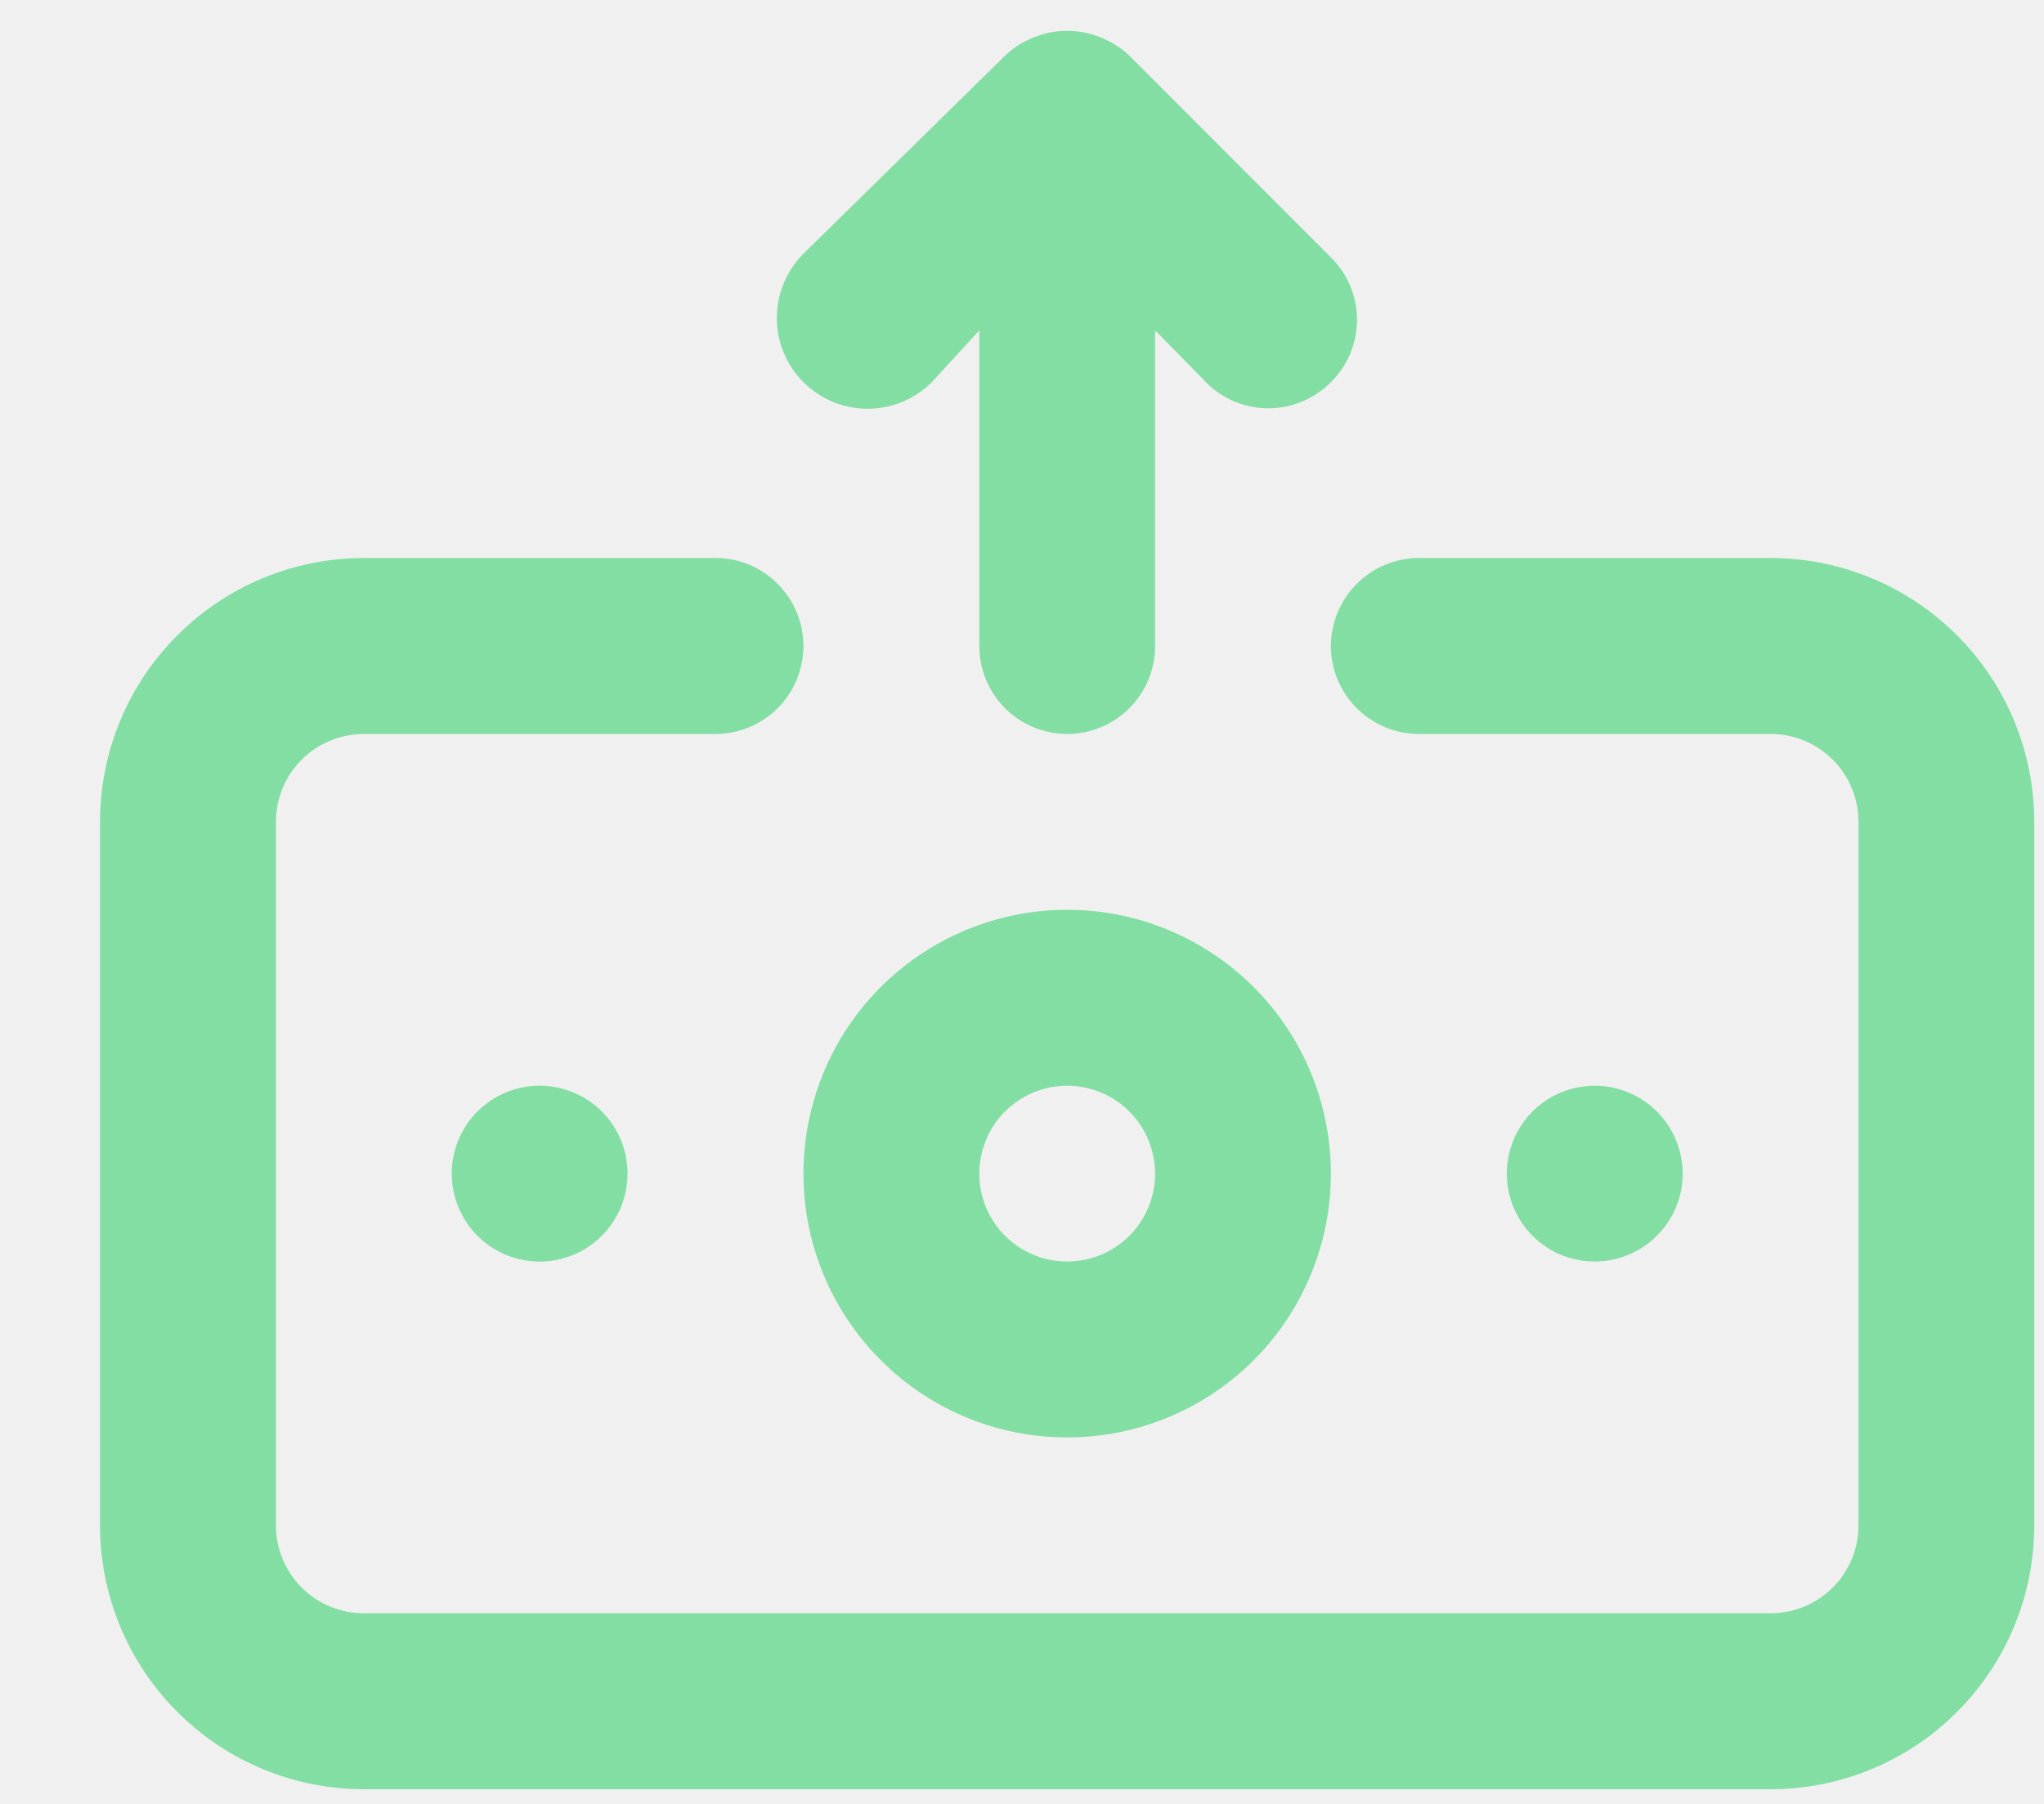
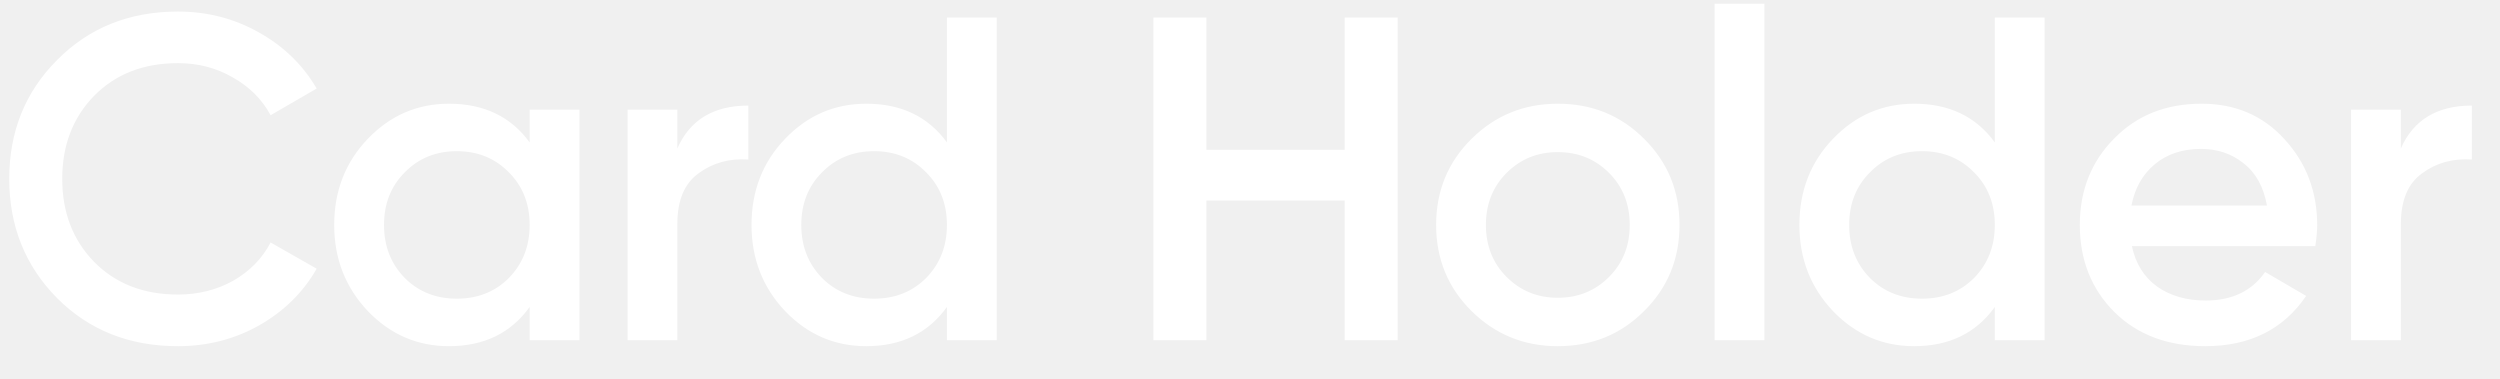
- <svg xmlns="http://www.w3.org/2000/svg" width="17" height="15" viewBox="0 0 17 15" fill="none">
-   <path d="M7.75 3.178L8.145 2.747V5.372C8.145 5.566 8.222 5.752 8.359 5.889C8.496 6.026 8.682 6.103 8.876 6.103C9.07 6.103 9.256 6.026 9.393 5.889C9.53 5.752 9.607 5.566 9.607 5.372V2.747L10.002 3.149C10.068 3.224 10.149 3.284 10.24 3.327C10.331 3.369 10.429 3.392 10.529 3.395C10.63 3.398 10.729 3.38 10.822 3.342C10.915 3.305 10.999 3.249 11.069 3.178C11.138 3.11 11.193 3.029 11.23 2.94C11.267 2.851 11.286 2.755 11.286 2.659C11.286 2.562 11.267 2.467 11.23 2.378C11.193 2.288 11.138 2.208 11.069 2.14L9.395 0.465C9.325 0.398 9.243 0.346 9.154 0.311C8.976 0.238 8.776 0.238 8.598 0.311C8.508 0.346 8.426 0.398 8.357 0.465L6.682 2.11C6.54 2.252 6.461 2.444 6.461 2.644C6.461 2.844 6.54 3.036 6.682 3.178C6.824 3.32 7.016 3.399 7.216 3.399C7.416 3.399 7.608 3.32 7.75 3.178ZM8.876 7.565C8.442 7.565 8.018 7.694 7.657 7.935C7.296 8.176 7.015 8.519 6.849 8.92C6.683 9.321 6.64 9.762 6.724 10.187C6.809 10.613 7.018 11.004 7.325 11.31C7.631 11.617 8.022 11.826 8.448 11.911C8.873 11.995 9.314 11.952 9.715 11.786C10.116 11.62 10.459 11.339 10.7 10.978C10.941 10.617 11.069 10.193 11.069 9.759C11.069 9.177 10.838 8.619 10.427 8.208C10.016 7.797 9.458 7.565 8.876 7.565ZM8.876 10.49C8.731 10.49 8.59 10.448 8.47 10.367C8.349 10.287 8.256 10.173 8.2 10.039C8.145 9.905 8.13 9.758 8.159 9.617C8.187 9.475 8.256 9.344 8.359 9.242C8.461 9.14 8.591 9.07 8.733 9.042C8.875 9.014 9.022 9.028 9.156 9.084C9.289 9.139 9.403 9.233 9.484 9.353C9.564 9.473 9.607 9.615 9.607 9.759C9.607 9.953 9.53 10.139 9.393 10.276C9.256 10.413 9.07 10.49 8.876 10.49ZM3.757 9.759C3.757 9.904 3.8 10.045 3.88 10.165C3.961 10.286 4.075 10.379 4.208 10.435C4.342 10.49 4.489 10.505 4.631 10.476C4.773 10.448 4.903 10.379 5.005 10.276C5.108 10.174 5.177 10.044 5.205 9.902C5.234 9.76 5.219 9.613 5.164 9.479C5.109 9.346 5.015 9.232 4.895 9.151C4.774 9.071 4.633 9.028 4.488 9.028C4.294 9.028 4.108 9.105 3.971 9.242C3.834 9.379 3.757 9.565 3.757 9.759ZM13.995 9.759C13.995 9.615 13.952 9.473 13.871 9.353C13.791 9.233 13.677 9.139 13.543 9.084C13.409 9.028 13.262 9.014 13.121 9.042C12.979 9.07 12.848 9.14 12.746 9.242C12.644 9.344 12.574 9.475 12.546 9.617C12.518 9.758 12.532 9.905 12.588 10.039C12.643 10.173 12.737 10.287 12.857 10.367C12.977 10.448 13.119 10.49 13.263 10.49C13.457 10.49 13.643 10.413 13.78 10.276C13.918 10.139 13.995 9.953 13.995 9.759ZM14.726 4.64H11.801C11.607 4.64 11.421 4.717 11.284 4.855C11.147 4.992 11.069 5.178 11.069 5.372C11.069 5.566 11.147 5.752 11.284 5.889C11.421 6.026 11.607 6.103 11.801 6.103H14.726C14.92 6.103 15.106 6.18 15.243 6.317C15.38 6.454 15.457 6.64 15.457 6.834V12.684C15.457 12.878 15.38 13.064 15.243 13.201C15.106 13.338 14.92 13.415 14.726 13.415H3.026C2.832 13.415 2.646 13.338 2.509 13.201C2.372 13.064 2.295 12.878 2.295 12.684V6.834C2.295 6.64 2.372 6.454 2.509 6.317C2.646 6.18 2.832 6.103 3.026 6.103H5.951C6.145 6.103 6.331 6.026 6.468 5.889C6.605 5.752 6.682 5.566 6.682 5.372C6.682 5.178 6.605 4.992 6.468 4.855C6.331 4.717 6.145 4.64 5.951 4.64H3.026C2.444 4.64 1.886 4.872 1.475 5.283C1.063 5.694 0.832 6.252 0.832 6.834V12.684C0.832 13.266 1.063 13.824 1.475 14.235C1.886 14.647 2.444 14.878 3.026 14.878H14.726C15.308 14.878 15.866 14.647 16.277 14.235C16.688 13.824 16.919 13.266 16.919 12.684V6.834C16.919 6.252 16.688 5.694 16.277 5.283C15.866 4.872 15.308 4.64 14.726 4.64Z" fill="#83DEA4" />
+ <svg xmlns="http://www.w3.org/2000/svg" width="66" height="10" viewBox="0 0 66 10" fill="none">
+   <path d="M4.698 9.139C3.416 9.139 2.353 8.717 1.51 7.873C0.666 7.021 0.244 5.97 0.244 4.722C0.244 3.472 0.666 2.426 1.51 1.582C2.353 0.73 3.416 0.305 4.698 0.305C5.468 0.305 6.178 0.487 6.827 0.852C7.484 1.217 7.995 1.712 8.36 2.337L7.144 3.042C6.916 2.62 6.584 2.288 6.146 2.045C5.715 1.793 5.233 1.667 4.698 1.667C3.789 1.667 3.051 1.955 2.483 2.531C1.923 3.107 1.643 3.837 1.643 4.722C1.643 5.605 1.923 6.335 2.483 6.912C3.051 7.488 3.789 7.776 4.698 7.776C5.233 7.776 5.72 7.654 6.158 7.411C6.596 7.159 6.925 6.822 7.144 6.401L8.36 7.094C8.003 7.719 7.496 8.218 6.839 8.591C6.19 8.956 5.477 9.139 4.698 9.139ZM13.983 2.896H15.297V8.981H13.983V8.104C13.488 8.793 12.778 9.139 11.853 9.139C11.018 9.139 10.304 8.83 9.712 8.214C9.12 7.589 8.823 6.831 8.823 5.938C8.823 5.038 9.12 4.279 9.712 3.663C10.304 3.046 11.018 2.738 11.853 2.738C12.778 2.738 13.488 3.079 13.983 3.76V2.896ZM10.685 7.338C11.05 7.703 11.509 7.885 12.06 7.885C12.612 7.885 13.07 7.703 13.435 7.338C13.8 6.964 13.983 6.498 13.983 5.938C13.983 5.379 13.8 4.916 13.435 4.551C13.07 4.178 12.612 3.991 12.06 3.991C11.509 3.991 11.05 4.178 10.685 4.551C10.32 4.916 10.138 5.379 10.138 5.938C10.138 6.498 10.32 6.964 10.685 7.338ZM17.882 3.918C18.215 3.164 18.839 2.787 19.756 2.787V4.211C19.253 4.178 18.815 4.3 18.442 4.576C18.069 4.843 17.882 5.289 17.882 5.914V8.981H16.568V2.896H17.882V3.918ZM24.999 0.463H26.313V8.981H24.999V8.104C24.504 8.793 23.794 9.139 22.869 9.139C22.034 9.139 21.32 8.83 20.728 8.214C20.136 7.589 19.84 6.831 19.84 5.938C19.84 5.038 20.136 4.279 20.728 3.663C21.32 3.046 22.034 2.738 22.869 2.738C23.794 2.738 24.504 3.079 24.999 3.76V0.463ZM21.701 7.338C22.066 7.703 22.525 7.885 23.076 7.885C23.628 7.885 24.086 7.703 24.451 7.338C24.816 6.964 24.999 6.498 24.999 5.938C24.999 5.379 24.816 4.916 24.451 4.551C24.086 4.178 23.628 3.991 23.076 3.991C22.525 3.991 22.066 4.178 21.701 4.551C21.336 4.916 21.154 5.379 21.154 5.938C21.154 6.498 21.336 6.964 21.701 7.338ZM35.499 0.463H36.899V8.981H35.499V5.294H31.849V8.981H30.45V0.463H31.849V3.955H35.499V0.463ZM41.126 9.139C40.234 9.139 39.476 8.83 38.851 8.214C38.227 7.597 37.914 6.839 37.914 5.938C37.914 5.038 38.227 4.279 38.851 3.663C39.476 3.046 40.234 2.738 41.126 2.738C42.027 2.738 42.786 3.046 43.402 3.663C44.027 4.279 44.339 5.038 44.339 5.938C44.339 6.839 44.027 7.597 43.402 8.214C42.786 8.83 42.027 9.139 41.126 9.139ZM39.776 7.313C40.141 7.678 40.591 7.861 41.126 7.861C41.662 7.861 42.112 7.678 42.477 7.313C42.842 6.948 43.025 6.49 43.025 5.938C43.025 5.386 42.842 4.928 42.477 4.563C42.112 4.198 41.662 4.016 41.126 4.016C40.591 4.016 40.141 4.198 39.776 4.563C39.411 4.928 39.228 5.386 39.228 5.938C39.228 6.49 39.411 6.948 39.776 7.313ZM45.266 8.981V0.098H46.58V8.981H45.266ZM52.663 0.463H53.977V8.981H52.663V8.104C52.169 8.793 51.459 9.139 50.534 9.139C49.699 9.139 48.985 8.83 48.392 8.214C47.8 7.589 47.504 6.831 47.504 5.938C47.504 5.038 47.8 4.279 48.392 3.663C48.985 3.046 49.699 2.738 50.534 2.738C51.459 2.738 52.169 3.079 52.663 3.76V0.463ZM49.366 7.338C49.731 7.703 50.189 7.885 50.741 7.885C51.293 7.885 51.751 7.703 52.116 7.338C52.481 6.964 52.663 6.498 52.663 5.938C52.663 5.379 52.481 4.916 52.116 4.551C51.751 4.178 51.293 3.991 50.741 3.991C50.189 3.991 49.731 4.178 49.366 4.551C49.001 4.916 48.818 5.379 48.818 5.938C48.818 6.498 49.001 6.964 49.366 7.338ZM56.282 6.498C56.38 6.961 56.603 7.317 56.952 7.569C57.301 7.812 57.727 7.934 58.229 7.934C58.927 7.934 59.451 7.682 59.799 7.18L60.882 7.812C60.282 8.696 59.394 9.139 58.217 9.139C57.228 9.139 56.428 8.838 55.82 8.238C55.212 7.63 54.907 6.863 54.907 5.938C54.907 5.03 55.208 4.271 55.808 3.663C56.408 3.046 57.179 2.738 58.12 2.738C59.013 2.738 59.743 3.05 60.31 3.675C60.886 4.3 61.174 5.058 61.174 5.951C61.174 6.088 61.158 6.271 61.125 6.498H56.282ZM56.27 5.427H59.848C59.759 4.932 59.552 4.559 59.227 4.308C58.911 4.056 58.538 3.931 58.108 3.931C57.621 3.931 57.215 4.065 56.891 4.332C56.567 4.6 56.36 4.965 56.27 5.427ZM63.383 3.918C63.716 3.164 64.34 2.787 65.257 2.787V4.211C64.754 4.178 64.316 4.3 63.943 4.576C63.57 4.843 63.383 5.289 63.383 5.914V8.981H62.069V2.896H63.383V3.918Z" fill="white" />
</svg>
